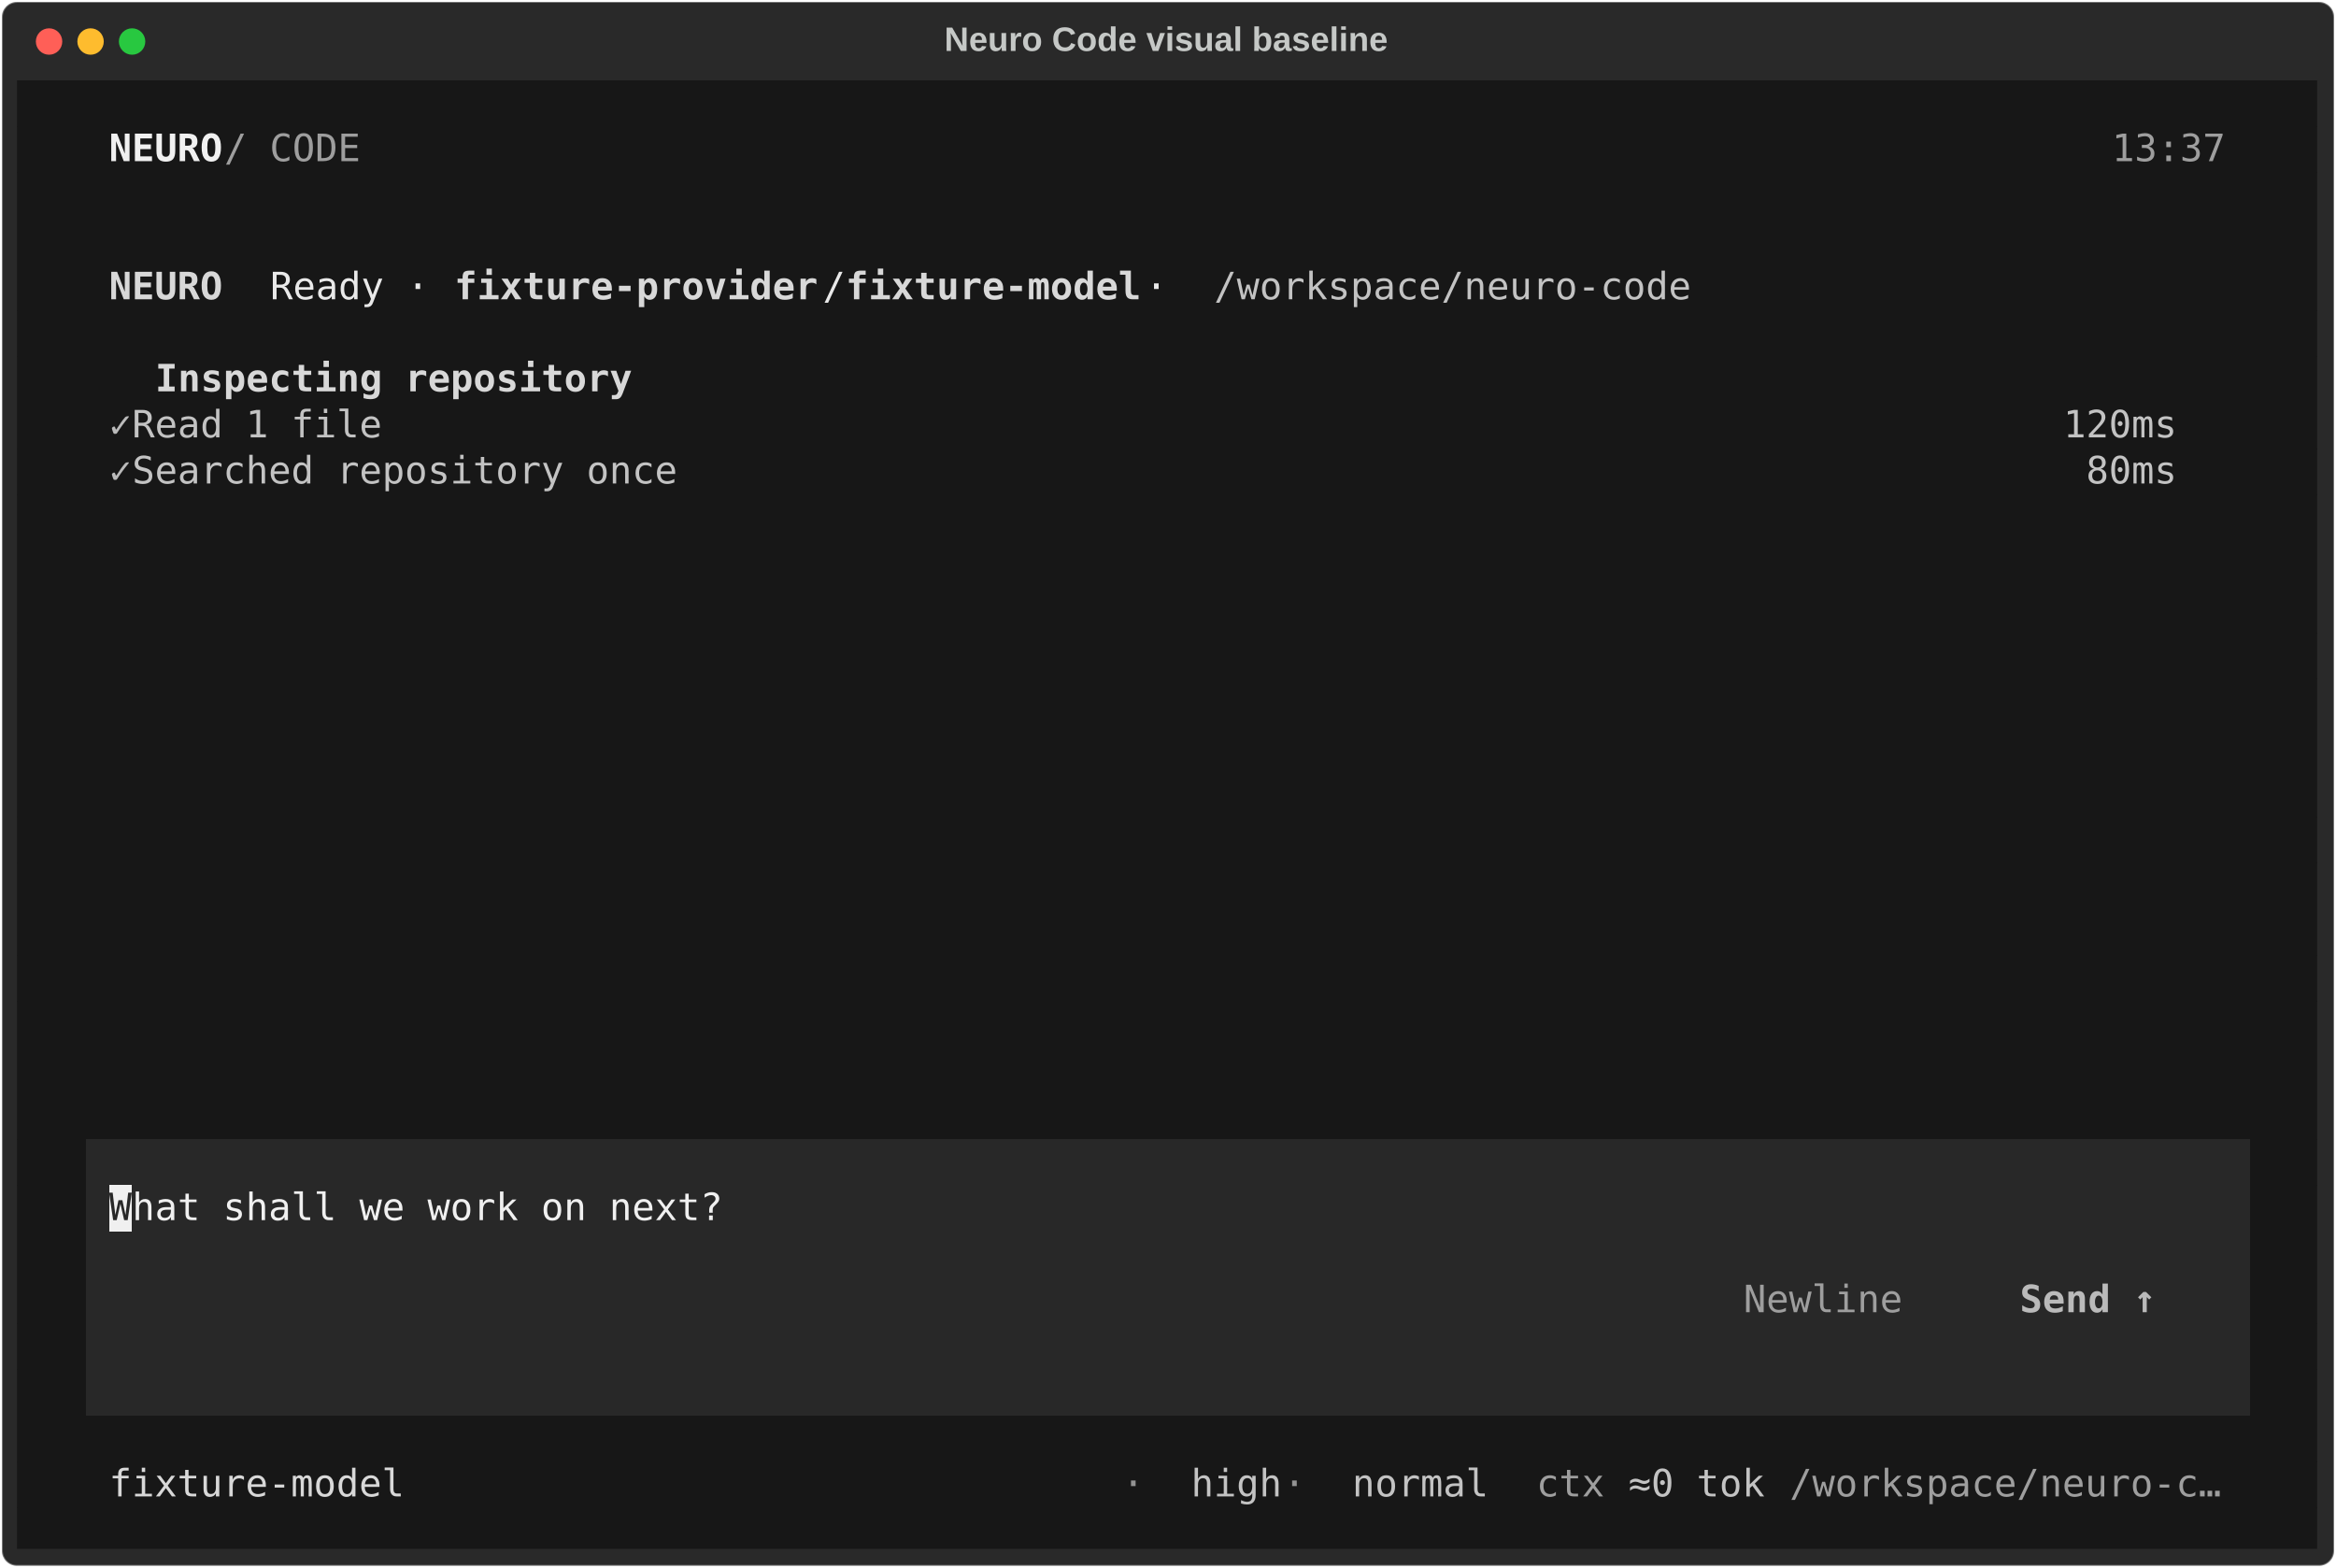
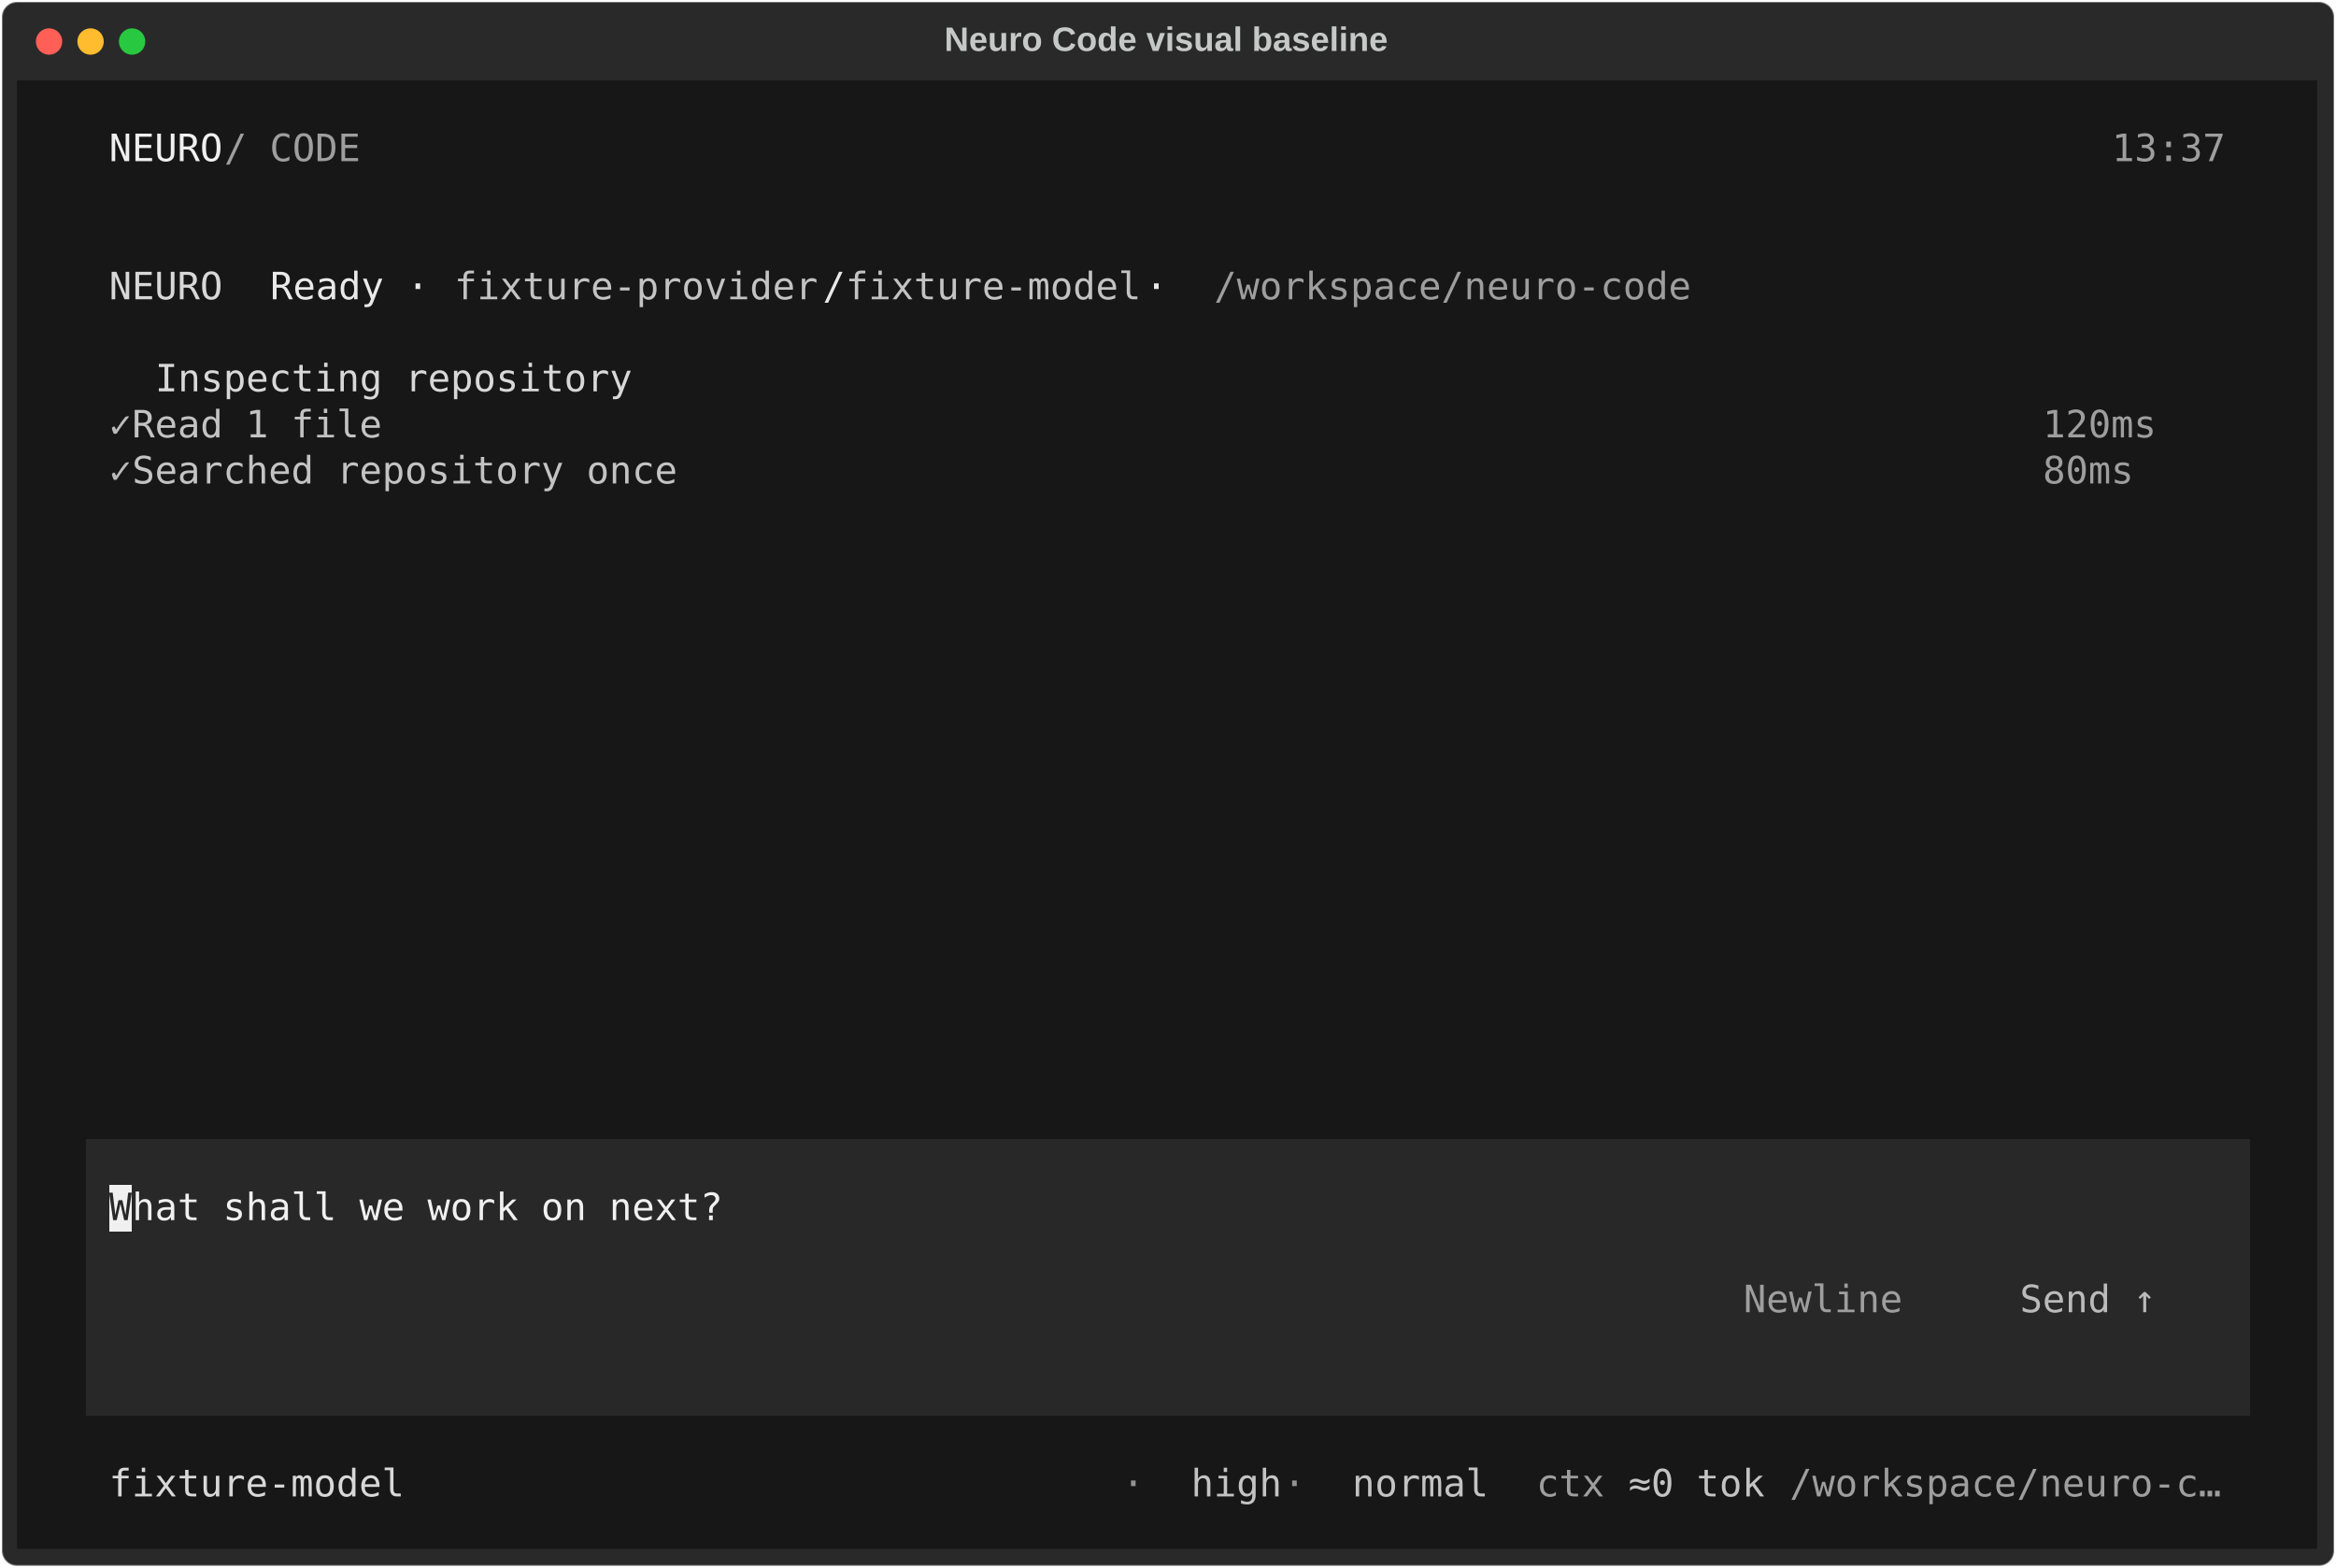
<svg xmlns="http://www.w3.org/2000/svg" class="rich-terminal" viewBox="0 0 1238 830.8">
  <style>

    @font-face {
        font-family: "Fira Code";
        src: local("FiraCode-Regular"),
                url("https://cdnjs.cloudflare.com/ajax/libs/firacode/6.2.0/woff2/FiraCode-Regular.woff2") format("woff2"),
                url("https://cdnjs.cloudflare.com/ajax/libs/firacode/6.2.0/woff/FiraCode-Regular.woff") format("woff");
        font-style: normal;
        font-weight: 400;
    }
    @font-face {
        font-family: "Fira Code";
        src: local("FiraCode-Bold"),
                url("https://cdnjs.cloudflare.com/ajax/libs/firacode/6.2.0/woff2/FiraCode-Bold.woff2") format("woff2"),
                url("https://cdnjs.cloudflare.com/ajax/libs/firacode/6.2.0/woff/FiraCode-Bold.woff") format("woff");
        font-style: bold;
        font-weight: 700;
    }

-     .terminal-4264378970-matrix {
+     .terminal-820687099-matrix {
        font-family: Fira Code, monospace;
        font-size: 20px;
        line-height: 24.4px;
        font-variant-east-asian: full-width;
    }

-     .terminal-4264378970-title {
+     .terminal-820687099-title {
        font-size: 18px;
        font-weight: bold;
        font-family: arial;
    }

-     .terminal-4264378970-r1 { fill: #c5c8c6 }
- .terminal-4264378970-r2 { fill: #f0f0f0;font-weight: bold }
- .terminal-4264378970-r3 { fill: #9e9e9e }
- .terminal-4264378970-r4 { fill: #f0f0f0 }
- .terminal-4264378970-r5 { fill: #d8d8d8;font-weight: bold }
- .terminal-4264378970-r6 { fill: #939393 }
- .terminal-4264378970-r7 { fill: #e9e9e9 }
- .terminal-4264378970-r8 { fill: #c3c3c3 }
- .terminal-4264378970-r9 { fill: #bababa;font-weight: bold }
- .terminal-4264378970-r10 { fill: #282828 }
- .terminal-4264378970-r11 { fill: #d8d8d8 }
+     .terminal-820687099-r1 { fill: #c5c8c6 }
+ .terminal-820687099-r2 { fill: #f0f0f0 }
+ .terminal-820687099-r3 { fill: #9e9e9e }
+ .terminal-820687099-r4 { fill: #d8d8d8 }
+ .terminal-820687099-r5 { fill: #939393 }
+ .terminal-820687099-r6 { fill: #e9e9e9 }
+ .terminal-820687099-r7 { fill: #c3c3c3 }
+ .terminal-820687099-r8 { fill: #bababa }
+ .terminal-820687099-r9 { fill: #282828 }
    </style>
  <defs>
-     <clipPath id="terminal-4264378970-clip-terminal">
+     <clipPath id="terminal-820687099-clip-terminal">
      <rect x="0" y="0" width="1219.0" height="779.8" />
    </clipPath>
-     <clipPath id="terminal-4264378970-line-0">
+     <clipPath id="terminal-820687099-line-0">
      <rect x="0" y="1.5" width="1220" height="24.65" />
    </clipPath>
-     <clipPath id="terminal-4264378970-line-1">
+     <clipPath id="terminal-820687099-line-1">
      <rect x="0" y="25.9" width="1220" height="24.65" />
    </clipPath>
-     <clipPath id="terminal-4264378970-line-2">
+     <clipPath id="terminal-820687099-line-2">
      <rect x="0" y="50.3" width="1220" height="24.65" />
    </clipPath>
-     <clipPath id="terminal-4264378970-line-3">
+     <clipPath id="terminal-820687099-line-3">
      <rect x="0" y="74.7" width="1220" height="24.65" />
    </clipPath>
-     <clipPath id="terminal-4264378970-line-4">
+     <clipPath id="terminal-820687099-line-4">
      <rect x="0" y="99.1" width="1220" height="24.65" />
    </clipPath>
-     <clipPath id="terminal-4264378970-line-5">
+     <clipPath id="terminal-820687099-line-5">
      <rect x="0" y="123.5" width="1220" height="24.65" />
    </clipPath>
-     <clipPath id="terminal-4264378970-line-6">
+     <clipPath id="terminal-820687099-line-6">
      <rect x="0" y="147.9" width="1220" height="24.65" />
    </clipPath>
-     <clipPath id="terminal-4264378970-line-7">
+     <clipPath id="terminal-820687099-line-7">
      <rect x="0" y="172.3" width="1220" height="24.65" />
    </clipPath>
-     <clipPath id="terminal-4264378970-line-8">
+     <clipPath id="terminal-820687099-line-8">
      <rect x="0" y="196.7" width="1220" height="24.65" />
    </clipPath>
-     <clipPath id="terminal-4264378970-line-9">
+     <clipPath id="terminal-820687099-line-9">
      <rect x="0" y="221.1" width="1220" height="24.65" />
    </clipPath>
-     <clipPath id="terminal-4264378970-line-10">
+     <clipPath id="terminal-820687099-line-10">
      <rect x="0" y="245.5" width="1220" height="24.65" />
    </clipPath>
-     <clipPath id="terminal-4264378970-line-11">
+     <clipPath id="terminal-820687099-line-11">
      <rect x="0" y="269.9" width="1220" height="24.65" />
    </clipPath>
-     <clipPath id="terminal-4264378970-line-12">
+     <clipPath id="terminal-820687099-line-12">
      <rect x="0" y="294.3" width="1220" height="24.65" />
    </clipPath>
-     <clipPath id="terminal-4264378970-line-13">
+     <clipPath id="terminal-820687099-line-13">
      <rect x="0" y="318.7" width="1220" height="24.65" />
    </clipPath>
-     <clipPath id="terminal-4264378970-line-14">
+     <clipPath id="terminal-820687099-line-14">
      <rect x="0" y="343.1" width="1220" height="24.65" />
    </clipPath>
-     <clipPath id="terminal-4264378970-line-15">
+     <clipPath id="terminal-820687099-line-15">
      <rect x="0" y="367.5" width="1220" height="24.65" />
    </clipPath>
-     <clipPath id="terminal-4264378970-line-16">
+     <clipPath id="terminal-820687099-line-16">
      <rect x="0" y="391.9" width="1220" height="24.65" />
    </clipPath>
-     <clipPath id="terminal-4264378970-line-17">
+     <clipPath id="terminal-820687099-line-17">
      <rect x="0" y="416.3" width="1220" height="24.65" />
    </clipPath>
-     <clipPath id="terminal-4264378970-line-18">
+     <clipPath id="terminal-820687099-line-18">
      <rect x="0" y="440.7" width="1220" height="24.65" />
    </clipPath>
-     <clipPath id="terminal-4264378970-line-19">
+     <clipPath id="terminal-820687099-line-19">
      <rect x="0" y="465.1" width="1220" height="24.65" />
    </clipPath>
-     <clipPath id="terminal-4264378970-line-20">
+     <clipPath id="terminal-820687099-line-20">
      <rect x="0" y="489.5" width="1220" height="24.65" />
    </clipPath>
-     <clipPath id="terminal-4264378970-line-21">
+     <clipPath id="terminal-820687099-line-21">
      <rect x="0" y="513.9" width="1220" height="24.65" />
    </clipPath>
-     <clipPath id="terminal-4264378970-line-22">
+     <clipPath id="terminal-820687099-line-22">
      <rect x="0" y="538.3" width="1220" height="24.65" />
    </clipPath>
-     <clipPath id="terminal-4264378970-line-23">
+     <clipPath id="terminal-820687099-line-23">
      <rect x="0" y="562.7" width="1220" height="24.65" />
    </clipPath>
-     <clipPath id="terminal-4264378970-line-24">
+     <clipPath id="terminal-820687099-line-24">
      <rect x="0" y="587.1" width="1220" height="24.65" />
    </clipPath>
-     <clipPath id="terminal-4264378970-line-25">
+     <clipPath id="terminal-820687099-line-25">
      <rect x="0" y="611.5" width="1220" height="24.65" />
    </clipPath>
-     <clipPath id="terminal-4264378970-line-26">
+     <clipPath id="terminal-820687099-line-26">
      <rect x="0" y="635.9" width="1220" height="24.65" />
    </clipPath>
-     <clipPath id="terminal-4264378970-line-27">
+     <clipPath id="terminal-820687099-line-27">
      <rect x="0" y="660.3" width="1220" height="24.65" />
    </clipPath>
-     <clipPath id="terminal-4264378970-line-28">
+     <clipPath id="terminal-820687099-line-28">
      <rect x="0" y="684.7" width="1220" height="24.65" />
    </clipPath>
-     <clipPath id="terminal-4264378970-line-29">
+     <clipPath id="terminal-820687099-line-29">
      <rect x="0" y="709.1" width="1220" height="24.65" />
    </clipPath>
-     <clipPath id="terminal-4264378970-line-30">
+     <clipPath id="terminal-820687099-line-30">
      <rect x="0" y="733.5" width="1220" height="24.65" />
    </clipPath>
  </defs>
  <rect fill="#292929" stroke="rgba(255,255,255,0.35)" stroke-width="1" x="1" y="1" width="1236" height="828.8" rx="8" />
-   <text class="terminal-4264378970-title" fill="#c5c8c6" text-anchor="middle" x="618" y="27">Neuro Code visual baseline</text>
+   <text class="terminal-820687099-title" fill="#c5c8c6" text-anchor="middle" x="618" y="27">Neuro Code visual baseline</text>
  <g transform="translate(26,22)">
    <circle cx="0" cy="0" r="7" fill="#ff5f57" />
    <circle cx="22" cy="0" r="7" fill="#febc2e" />
    <circle cx="44" cy="0" r="7" fill="#28c840" />
  </g>
-   <g transform="translate(9, 41)" clip-path="url(#terminal-4264378970-clip-terminal)">
+   <g transform="translate(9, 41)" clip-path="url(#terminal-820687099-clip-terminal)">
    <rect fill="#171717" x="0" y="1.5" width="1220" height="24.65" shape-rendering="crispEdges" />
    <rect fill="#171717" x="0" y="25.9" width="48.8" height="24.65" shape-rendering="crispEdges" />
    <rect fill="#171717" x="48.8" y="25.9" width="61" height="24.65" shape-rendering="crispEdges" />
    <rect fill="#171717" x="109.8" y="25.9" width="85.4" height="24.65" shape-rendering="crispEdges" />
    <rect fill="#171717" x="195.2" y="25.9" width="0" height="24.65" shape-rendering="crispEdges" />
    <rect fill="#171717" x="195.2" y="25.9" width="915" height="24.65" shape-rendering="crispEdges" />
    <rect fill="#171717" x="1110.2" y="25.9" width="61" height="24.65" shape-rendering="crispEdges" />
    <rect fill="#171717" x="1171.2" y="25.9" width="48.8" height="24.65" shape-rendering="crispEdges" />
    <rect fill="#171717" x="0" y="50.3" width="48.8" height="24.65" shape-rendering="crispEdges" />
    <rect fill="#171717" x="48.8" y="50.3" width="1122.4" height="24.65" shape-rendering="crispEdges" />
    <rect fill="#171717" x="1171.2" y="50.3" width="48.8" height="24.65" shape-rendering="crispEdges" />
    <rect fill="#171717" x="0" y="74.7" width="1220" height="24.65" shape-rendering="crispEdges" />
    <rect fill="#171717" x="0" y="99.1" width="48.8" height="24.65" shape-rendering="crispEdges" />
    <rect fill="#171717" x="48.8" y="99.1" width="61" height="24.65" shape-rendering="crispEdges" />
    <rect fill="#171717" x="109.8" y="99.1" width="24.4" height="24.65" shape-rendering="crispEdges" />
    <rect fill="#171717" x="134.2" y="99.1" width="97.6" height="24.65" shape-rendering="crispEdges" />
    <rect fill="#171717" x="231.8" y="99.1" width="195.2" height="24.65" shape-rendering="crispEdges" />
    <rect fill="#171717" x="427" y="99.1" width="12.2" height="24.65" shape-rendering="crispEdges" />
    <rect fill="#171717" x="439.2" y="99.1" width="158.6" height="24.65" shape-rendering="crispEdges" />
    <rect fill="#171717" x="597.8" y="99.1" width="36.6" height="24.65" shape-rendering="crispEdges" />
    <rect fill="#171717" x="634.4" y="99.1" width="256.2" height="24.65" shape-rendering="crispEdges" />
    <rect fill="#171717" x="890.6" y="99.1" width="329.4" height="24.65" shape-rendering="crispEdges" />
    <rect fill="#171717" x="0" y="123.5" width="36.6" height="24.65" shape-rendering="crispEdges" />
    <rect fill="#171717" x="36.6" y="123.5" width="1146.8" height="24.65" shape-rendering="crispEdges" />
    <rect fill="#171717" x="1183.4" y="123.5" width="36.6" height="24.65" shape-rendering="crispEdges" />
    <rect fill="#171717" x="0" y="147.9" width="48.8" height="24.65" shape-rendering="crispEdges" />
    <rect fill="#171717" x="48.8" y="147.9" width="24.4" height="24.65" shape-rendering="crispEdges" />
    <rect fill="#171717" x="73.2" y="147.9" width="988.2" height="24.65" shape-rendering="crispEdges" />
    <rect fill="#171717" x="1061.4" y="147.9" width="109.8" height="24.65" shape-rendering="crispEdges" />
    <rect fill="#171717" x="1171.2" y="147.9" width="48.8" height="24.65" shape-rendering="crispEdges" />
    <rect fill="#171717" x="0" y="172.3" width="48.8" height="24.65" shape-rendering="crispEdges" />
    <rect fill="#171717" x="48.8" y="172.3" width="12.2" height="24.65" shape-rendering="crispEdges" />
-     <rect fill="#171717" x="61" y="172.3" width="1110.2" height="24.65" shape-rendering="crispEdges" />
+     <rect fill="#171717" x="61" y="172.3" width="1012.6" height="24.65" shape-rendering="crispEdges" />
+     <rect fill="#171717" x="1073.6" y="172.3" width="97.6" height="24.65" shape-rendering="crispEdges" />
    <rect fill="#171717" x="1171.2" y="172.3" width="48.8" height="24.65" shape-rendering="crispEdges" />
    <rect fill="#171717" x="0" y="196.7" width="48.8" height="24.65" shape-rendering="crispEdges" />
    <rect fill="#171717" x="48.8" y="196.7" width="12.2" height="24.65" shape-rendering="crispEdges" />
-     <rect fill="#171717" x="61" y="196.7" width="1110.2" height="24.65" shape-rendering="crispEdges" />
+     <rect fill="#171717" x="61" y="196.7" width="1012.6" height="24.65" shape-rendering="crispEdges" />
+     <rect fill="#171717" x="1073.6" y="196.7" width="97.6" height="24.65" shape-rendering="crispEdges" />
    <rect fill="#171717" x="1171.2" y="196.7" width="48.8" height="24.65" shape-rendering="crispEdges" />
    <rect fill="#171717" x="0" y="221.1" width="36.6" height="24.65" shape-rendering="crispEdges" />
    <rect fill="#171717" x="36.6" y="221.1" width="1146.8" height="24.65" shape-rendering="crispEdges" />
    <rect fill="#171717" x="1183.4" y="221.1" width="36.6" height="24.65" shape-rendering="crispEdges" />
    <rect fill="#171717" x="0" y="245.5" width="36.6" height="24.65" shape-rendering="crispEdges" />
    <rect fill="#171717" x="36.6" y="245.5" width="1146.8" height="24.65" shape-rendering="crispEdges" />
    <rect fill="#171717" x="1183.4" y="245.5" width="36.6" height="24.65" shape-rendering="crispEdges" />
    <rect fill="#171717" x="0" y="269.9" width="36.6" height="24.65" shape-rendering="crispEdges" />
    <rect fill="#171717" x="36.6" y="269.9" width="1146.8" height="24.65" shape-rendering="crispEdges" />
    <rect fill="#171717" x="1183.4" y="269.9" width="36.6" height="24.65" shape-rendering="crispEdges" />
    <rect fill="#171717" x="0" y="294.3" width="36.6" height="24.65" shape-rendering="crispEdges" />
    <rect fill="#171717" x="36.6" y="294.3" width="1146.8" height="24.65" shape-rendering="crispEdges" />
    <rect fill="#171717" x="1183.4" y="294.3" width="36.6" height="24.65" shape-rendering="crispEdges" />
    <rect fill="#171717" x="0" y="318.7" width="36.6" height="24.65" shape-rendering="crispEdges" />
    <rect fill="#171717" x="36.6" y="318.7" width="1146.8" height="24.65" shape-rendering="crispEdges" />
    <rect fill="#171717" x="1183.4" y="318.7" width="36.6" height="24.65" shape-rendering="crispEdges" />
    <rect fill="#171717" x="0" y="343.1" width="36.6" height="24.65" shape-rendering="crispEdges" />
    <rect fill="#171717" x="36.6" y="343.1" width="1146.8" height="24.65" shape-rendering="crispEdges" />
    <rect fill="#171717" x="1183.4" y="343.1" width="36.6" height="24.65" shape-rendering="crispEdges" />
    <rect fill="#171717" x="0" y="367.5" width="36.6" height="24.65" shape-rendering="crispEdges" />
    <rect fill="#171717" x="36.6" y="367.5" width="1146.8" height="24.65" shape-rendering="crispEdges" />
    <rect fill="#171717" x="1183.4" y="367.5" width="36.6" height="24.65" shape-rendering="crispEdges" />
    <rect fill="#171717" x="0" y="391.9" width="36.6" height="24.65" shape-rendering="crispEdges" />
    <rect fill="#171717" x="36.6" y="391.9" width="1146.8" height="24.65" shape-rendering="crispEdges" />
    <rect fill="#171717" x="1183.4" y="391.9" width="36.6" height="24.65" shape-rendering="crispEdges" />
    <rect fill="#171717" x="0" y="416.3" width="36.6" height="24.65" shape-rendering="crispEdges" />
    <rect fill="#171717" x="36.6" y="416.3" width="1146.8" height="24.65" shape-rendering="crispEdges" />
    <rect fill="#171717" x="1183.4" y="416.3" width="36.6" height="24.65" shape-rendering="crispEdges" />
    <rect fill="#171717" x="0" y="440.7" width="36.6" height="24.65" shape-rendering="crispEdges" />
    <rect fill="#171717" x="36.6" y="440.7" width="1146.8" height="24.65" shape-rendering="crispEdges" />
    <rect fill="#171717" x="1183.4" y="440.7" width="36.6" height="24.65" shape-rendering="crispEdges" />
    <rect fill="#171717" x="0" y="465.1" width="36.6" height="24.65" shape-rendering="crispEdges" />
    <rect fill="#171717" x="36.6" y="465.1" width="1146.8" height="24.65" shape-rendering="crispEdges" />
    <rect fill="#171717" x="1183.4" y="465.1" width="36.6" height="24.65" shape-rendering="crispEdges" />
    <rect fill="#171717" x="0" y="489.5" width="36.6" height="24.65" shape-rendering="crispEdges" />
    <rect fill="#171717" x="36.6" y="489.5" width="1146.8" height="24.65" shape-rendering="crispEdges" />
    <rect fill="#171717" x="1183.4" y="489.5" width="36.6" height="24.65" shape-rendering="crispEdges" />
    <rect fill="#171717" x="0" y="513.9" width="36.6" height="24.65" shape-rendering="crispEdges" />
    <rect fill="#171717" x="36.6" y="513.9" width="1146.8" height="24.65" shape-rendering="crispEdges" />
    <rect fill="#171717" x="1183.4" y="513.9" width="36.6" height="24.65" shape-rendering="crispEdges" />
    <rect fill="#171717" x="0" y="538.3" width="1220" height="24.65" shape-rendering="crispEdges" />
    <rect fill="#171717" x="0" y="562.7" width="36.6" height="24.65" shape-rendering="crispEdges" />
    <rect fill="#282828" x="36.6" y="562.7" width="1146.8" height="24.65" shape-rendering="crispEdges" />
    <rect fill="#171717" x="1183.4" y="562.7" width="36.6" height="24.65" shape-rendering="crispEdges" />
    <rect fill="#171717" x="0" y="587.1" width="36.6" height="24.65" shape-rendering="crispEdges" />
    <rect fill="#282828" x="36.6" y="587.1" width="12.2" height="24.65" shape-rendering="crispEdges" />
    <rect fill="#282828" x="48.8" y="587.1" width="0" height="24.65" shape-rendering="crispEdges" />
    <rect fill="#f0f0f0" x="48.8" y="587.1" width="12.2" height="24.65" shape-rendering="crispEdges" />
    <rect fill="#282828" x="61" y="587.1" width="1110.2" height="24.65" shape-rendering="crispEdges" />
    <rect fill="#282828" x="1171.2" y="587.1" width="12.2" height="24.65" shape-rendering="crispEdges" />
    <rect fill="#171717" x="1183.4" y="587.1" width="36.6" height="24.65" shape-rendering="crispEdges" />
    <rect fill="#171717" x="0" y="611.5" width="36.6" height="24.65" shape-rendering="crispEdges" />
    <rect fill="#282828" x="36.6" y="611.5" width="12.2" height="24.65" shape-rendering="crispEdges" />
    <rect fill="#282828" x="48.8" y="611.5" width="1122.4" height="24.65" shape-rendering="crispEdges" />
    <rect fill="#282828" x="1171.2" y="611.5" width="12.2" height="24.65" shape-rendering="crispEdges" />
    <rect fill="#171717" x="1183.4" y="611.5" width="36.6" height="24.65" shape-rendering="crispEdges" />
    <rect fill="#171717" x="0" y="635.9" width="36.6" height="24.65" shape-rendering="crispEdges" />
    <rect fill="#282828" x="36.6" y="635.9" width="12.2" height="24.65" shape-rendering="crispEdges" />
    <rect fill="#282828" x="48.8" y="635.9" width="854" height="24.65" shape-rendering="crispEdges" />
    <rect fill="#282828" x="902.8" y="635.9" width="12.2" height="24.65" shape-rendering="crispEdges" />
    <rect fill="#282828" x="915" y="635.9" width="109.8" height="24.65" shape-rendering="crispEdges" />
    <rect fill="#282828" x="1024.8" y="635.9" width="12.2" height="24.65" shape-rendering="crispEdges" />
    <rect fill="#282828" x="1037" y="635.9" width="12.2" height="24.65" shape-rendering="crispEdges" />
    <rect fill="#282828" x="1049.2" y="635.9" width="12.2" height="24.65" shape-rendering="crispEdges" />
    <rect fill="#282828" x="1061.4" y="635.9" width="97.6" height="24.65" shape-rendering="crispEdges" />
    <rect fill="#282828" x="1159" y="635.9" width="24.4" height="24.65" shape-rendering="crispEdges" />
    <rect fill="#171717" x="1183.4" y="635.9" width="36.6" height="24.65" shape-rendering="crispEdges" />
    <rect fill="#171717" x="0" y="660.3" width="36.6" height="24.65" shape-rendering="crispEdges" />
    <rect fill="#282828" x="36.6" y="660.3" width="12.2" height="24.65" shape-rendering="crispEdges" />
    <rect fill="#282828" x="48.8" y="660.3" width="1122.4" height="24.65" shape-rendering="crispEdges" />
    <rect fill="#282828" x="1171.2" y="660.3" width="12.2" height="24.65" shape-rendering="crispEdges" />
    <rect fill="#171717" x="1183.4" y="660.3" width="36.6" height="24.65" shape-rendering="crispEdges" />
    <rect fill="#171717" x="0" y="684.7" width="36.6" height="24.65" shape-rendering="crispEdges" />
    <rect fill="#282828" x="36.6" y="684.7" width="1146.8" height="24.65" shape-rendering="crispEdges" />
    <rect fill="#171717" x="1183.4" y="684.7" width="36.6" height="24.65" shape-rendering="crispEdges" />
    <rect fill="#171717" x="0" y="709.1" width="36.6" height="24.65" shape-rendering="crispEdges" />
    <rect fill="#171717" x="36.6" y="709.1" width="1146.8" height="24.65" shape-rendering="crispEdges" />
    <rect fill="#171717" x="1183.4" y="709.1" width="36.6" height="24.65" shape-rendering="crispEdges" />
    <rect fill="#171717" x="0" y="733.5" width="48.8" height="24.65" shape-rendering="crispEdges" />
    <rect fill="#171717" x="48.8" y="733.5" width="536.8" height="24.65" shape-rendering="crispEdges" />
    <rect fill="#171717" x="585.6" y="733.5" width="36.6" height="24.65" shape-rendering="crispEdges" />
    <rect fill="#171717" x="622.2" y="733.5" width="48.8" height="24.65" shape-rendering="crispEdges" />
    <rect fill="#171717" x="671" y="733.5" width="36.6" height="24.65" shape-rendering="crispEdges" />
    <rect fill="#171717" x="707.6" y="733.5" width="97.6" height="24.65" shape-rendering="crispEdges" />
    <rect fill="#171717" x="805.2" y="733.5" width="48.8" height="24.65" shape-rendering="crispEdges" />
    <rect fill="#171717" x="854" y="733.5" width="85.4" height="24.65" shape-rendering="crispEdges" />
    <rect fill="#171717" x="939.4" y="733.5" width="231.8" height="24.65" shape-rendering="crispEdges" />
    <rect fill="#171717" x="1171.2" y="733.5" width="48.8" height="24.65" shape-rendering="crispEdges" />
    <rect fill="#171717" x="0" y="757.9" width="1220" height="24.65" shape-rendering="crispEdges" />
-     <g class="terminal-4264378970-matrix">
-       <text class="terminal-4264378970-r1" x="1220" y="20" textLength="12.2" clip-path="url(#terminal-4264378970-line-0)">
- </text>
-       <text class="terminal-4264378970-r2" x="48.8" y="44.4" textLength="61" clip-path="url(#terminal-4264378970-line-1)">NEURO</text>
-       <text class="terminal-4264378970-r3" x="109.8" y="44.4" textLength="85.4" clip-path="url(#terminal-4264378970-line-1)"> / CODE</text>
-       <text class="terminal-4264378970-r3" x="1110.2" y="44.4" textLength="61" clip-path="url(#terminal-4264378970-line-1)">13:37</text>
-       <text class="terminal-4264378970-r1" x="1220" y="44.4" textLength="12.2" clip-path="url(#terminal-4264378970-line-1)">
- </text>
-       <text class="terminal-4264378970-r1" x="1220" y="68.8" textLength="12.2" clip-path="url(#terminal-4264378970-line-2)">
- </text>
-       <text class="terminal-4264378970-r1" x="1220" y="93.2" textLength="12.2" clip-path="url(#terminal-4264378970-line-3)">
- </text>
-       <text class="terminal-4264378970-r5" x="48.8" y="117.6" textLength="61" clip-path="url(#terminal-4264378970-line-4)">NEURO</text>
-       <text class="terminal-4264378970-r7" x="134.2" y="117.6" textLength="97.6" clip-path="url(#terminal-4264378970-line-4)">Ready · </text>
-       <text class="terminal-4264378970-r5" x="231.8" y="117.6" textLength="195.2" clip-path="url(#terminal-4264378970-line-4)">fixture-provider</text>
-       <text class="terminal-4264378970-r7" x="427" y="117.6" textLength="12.2" clip-path="url(#terminal-4264378970-line-4)">/</text>
-       <text class="terminal-4264378970-r5" x="439.2" y="117.6" textLength="158.6" clip-path="url(#terminal-4264378970-line-4)">fixture-model</text>
-       <text class="terminal-4264378970-r7" x="597.8" y="117.6" textLength="36.6" clip-path="url(#terminal-4264378970-line-4)"> · </text>
-       <text class="terminal-4264378970-r8" x="634.4" y="117.6" textLength="256.2" clip-path="url(#terminal-4264378970-line-4)">/workspace/neuro-code</text>
-       <text class="terminal-4264378970-r1" x="1220" y="117.6" textLength="12.2" clip-path="url(#terminal-4264378970-line-4)">
- </text>
-       <text class="terminal-4264378970-r1" x="1220" y="142" textLength="12.2" clip-path="url(#terminal-4264378970-line-5)">
- </text>
-       <text class="terminal-4264378970-r5" x="73.2" y="166.4" textLength="988.2" clip-path="url(#terminal-4264378970-line-6)">Inspecting repository                                                            </text>
-       <text class="terminal-4264378970-r1" x="1220" y="166.4" textLength="12.2" clip-path="url(#terminal-4264378970-line-6)">
- </text>
-       <text class="terminal-4264378970-r9" x="48.8" y="190.8" textLength="12.2" clip-path="url(#terminal-4264378970-line-7)">✓</text>
-       <text class="terminal-4264378970-r8" x="61" y="190.8" textLength="1110.2" clip-path="url(#terminal-4264378970-line-7)"> Read 1 file                                                                          120ms</text>
-       <text class="terminal-4264378970-r1" x="1220" y="190.8" textLength="12.2" clip-path="url(#terminal-4264378970-line-7)">
- </text>
-       <text class="terminal-4264378970-r9" x="48.8" y="215.2" textLength="12.2" clip-path="url(#terminal-4264378970-line-8)">✓</text>
-       <text class="terminal-4264378970-r8" x="61" y="215.2" textLength="1110.2" clip-path="url(#terminal-4264378970-line-8)"> Searched repository once                                                              80ms</text>
-       <text class="terminal-4264378970-r1" x="1220" y="215.2" textLength="12.2" clip-path="url(#terminal-4264378970-line-8)">
- </text>
-       <text class="terminal-4264378970-r1" x="1220" y="239.6" textLength="12.2" clip-path="url(#terminal-4264378970-line-9)">
- </text>
-       <text class="terminal-4264378970-r1" x="1220" y="264" textLength="12.2" clip-path="url(#terminal-4264378970-line-10)">
- </text>
-       <text class="terminal-4264378970-r1" x="1220" y="288.4" textLength="12.2" clip-path="url(#terminal-4264378970-line-11)">
- </text>
-       <text class="terminal-4264378970-r1" x="1220" y="312.8" textLength="12.2" clip-path="url(#terminal-4264378970-line-12)">
- </text>
-       <text class="terminal-4264378970-r1" x="1220" y="337.2" textLength="12.2" clip-path="url(#terminal-4264378970-line-13)">
- </text>
-       <text class="terminal-4264378970-r1" x="1220" y="361.6" textLength="12.2" clip-path="url(#terminal-4264378970-line-14)">
- </text>
-       <text class="terminal-4264378970-r1" x="1220" y="386" textLength="12.2" clip-path="url(#terminal-4264378970-line-15)">
- </text>
-       <text class="terminal-4264378970-r1" x="1220" y="410.4" textLength="12.2" clip-path="url(#terminal-4264378970-line-16)">
- </text>
-       <text class="terminal-4264378970-r1" x="1220" y="434.8" textLength="12.2" clip-path="url(#terminal-4264378970-line-17)">
- </text>
-       <text class="terminal-4264378970-r1" x="1220" y="459.2" textLength="12.2" clip-path="url(#terminal-4264378970-line-18)">
- </text>
-       <text class="terminal-4264378970-r1" x="1220" y="483.6" textLength="12.2" clip-path="url(#terminal-4264378970-line-19)">
- </text>
-       <text class="terminal-4264378970-r1" x="1220" y="508" textLength="12.2" clip-path="url(#terminal-4264378970-line-20)">
- </text>
-       <text class="terminal-4264378970-r1" x="1220" y="532.4" textLength="12.2" clip-path="url(#terminal-4264378970-line-21)">
- </text>
-       <text class="terminal-4264378970-r1" x="1220" y="556.8" textLength="12.2" clip-path="url(#terminal-4264378970-line-22)">
- </text>
-       <text class="terminal-4264378970-r1" x="1220" y="581.2" textLength="12.2" clip-path="url(#terminal-4264378970-line-23)">
- </text>
-       <text class="terminal-4264378970-r10" x="48.8" y="605.6" textLength="12.2" clip-path="url(#terminal-4264378970-line-24)">W</text>
-       <text class="terminal-4264378970-r4" x="61" y="605.6" textLength="1110.2" clip-path="url(#terminal-4264378970-line-24)">hat shall we work on next?                                                                 </text>
-       <text class="terminal-4264378970-r1" x="1220" y="605.6" textLength="12.2" clip-path="url(#terminal-4264378970-line-24)">
- </text>
-       <text class="terminal-4264378970-r1" x="1220" y="630" textLength="12.2" clip-path="url(#terminal-4264378970-line-25)">
- </text>
-       <text class="terminal-4264378970-r10" x="48.8" y="654.4" textLength="854" clip-path="url(#terminal-4264378970-line-26)">Ctrl+J / F2 newline · / commands                                      </text>
-       <text class="terminal-4264378970-r3" x="915" y="654.4" textLength="109.8" clip-path="url(#terminal-4264378970-line-26)"> Newline </text>
-       <text class="terminal-4264378970-r9" x="1061.4" y="654.4" textLength="97.6" clip-path="url(#terminal-4264378970-line-26)"> Send ↑ </text>
-       <text class="terminal-4264378970-r1" x="1220" y="654.4" textLength="12.2" clip-path="url(#terminal-4264378970-line-26)">
- </text>
-       <text class="terminal-4264378970-r1" x="1220" y="678.8" textLength="12.2" clip-path="url(#terminal-4264378970-line-27)">
- </text>
-       <text class="terminal-4264378970-r1" x="1220" y="703.2" textLength="12.2" clip-path="url(#terminal-4264378970-line-28)">
- </text>
-       <text class="terminal-4264378970-r1" x="1220" y="727.6" textLength="12.2" clip-path="url(#terminal-4264378970-line-29)">
- </text>
-       <text class="terminal-4264378970-r11" x="48.8" y="752" textLength="536.8" clip-path="url(#terminal-4264378970-line-30)">fixture-model                               </text>
-       <text class="terminal-4264378970-r6" x="585.6" y="752" textLength="36.6" clip-path="url(#terminal-4264378970-line-30)"> · </text>
-       <text class="terminal-4264378970-r8" x="622.2" y="752" textLength="48.8" clip-path="url(#terminal-4264378970-line-30)">high</text>
-       <text class="terminal-4264378970-r6" x="671" y="752" textLength="36.6" clip-path="url(#terminal-4264378970-line-30)"> · </text>
-       <text class="terminal-4264378970-r8" x="707.6" y="752" textLength="97.6" clip-path="url(#terminal-4264378970-line-30)">normal  </text>
-       <text class="terminal-4264378970-r3" x="805.2" y="752" textLength="48.8" clip-path="url(#terminal-4264378970-line-30)">ctx </text>
-       <text class="terminal-4264378970-r8" x="854" y="752" textLength="85.4" clip-path="url(#terminal-4264378970-line-30)">≈0 tok </text>
-       <text class="terminal-4264378970-r3" x="939.4" y="752" textLength="231.8" clip-path="url(#terminal-4264378970-line-30)">/workspace/neuro-c…</text>
-       <text class="terminal-4264378970-r1" x="1220" y="752" textLength="12.2" clip-path="url(#terminal-4264378970-line-30)">
+     <g class="terminal-820687099-matrix">
+       <text class="terminal-820687099-r1" x="1220" y="20" textLength="12.2" clip-path="url(#terminal-820687099-line-0)">
+ </text>
+       <text class="terminal-820687099-r2" x="48.8" y="44.4" textLength="61" clip-path="url(#terminal-820687099-line-1)">NEURO</text>
+       <text class="terminal-820687099-r3" x="109.8" y="44.4" textLength="85.4" clip-path="url(#terminal-820687099-line-1)"> / CODE</text>
+       <text class="terminal-820687099-r3" x="1110.2" y="44.4" textLength="61" clip-path="url(#terminal-820687099-line-1)">13:37</text>
+       <text class="terminal-820687099-r1" x="1220" y="44.4" textLength="12.2" clip-path="url(#terminal-820687099-line-1)">
+ </text>
+       <text class="terminal-820687099-r1" x="1220" y="68.8" textLength="12.2" clip-path="url(#terminal-820687099-line-2)">
+ </text>
+       <text class="terminal-820687099-r1" x="1220" y="93.2" textLength="12.2" clip-path="url(#terminal-820687099-line-3)">
+ </text>
+       <text class="terminal-820687099-r4" x="48.8" y="117.6" textLength="61" clip-path="url(#terminal-820687099-line-4)">NEURO</text>
+       <text class="terminal-820687099-r6" x="134.2" y="117.6" textLength="97.6" clip-path="url(#terminal-820687099-line-4)">Ready · </text>
+       <text class="terminal-820687099-r7" x="231.8" y="117.6" textLength="195.2" clip-path="url(#terminal-820687099-line-4)">fixture-provider</text>
+       <text class="terminal-820687099-r6" x="427" y="117.6" textLength="12.2" clip-path="url(#terminal-820687099-line-4)">/</text>
+       <text class="terminal-820687099-r7" x="439.2" y="117.6" textLength="158.6" clip-path="url(#terminal-820687099-line-4)">fixture-model</text>
+       <text class="terminal-820687099-r6" x="597.8" y="117.6" textLength="36.6" clip-path="url(#terminal-820687099-line-4)"> · </text>
+       <text class="terminal-820687099-r3" x="634.4" y="117.6" textLength="256.2" clip-path="url(#terminal-820687099-line-4)">/workspace/neuro-code</text>
+       <text class="terminal-820687099-r1" x="1220" y="117.6" textLength="12.2" clip-path="url(#terminal-820687099-line-4)">
+ </text>
+       <text class="terminal-820687099-r1" x="1220" y="142" textLength="12.2" clip-path="url(#terminal-820687099-line-5)">
+ </text>
+       <text class="terminal-820687099-r4" x="73.2" y="166.4" textLength="988.2" clip-path="url(#terminal-820687099-line-6)">Inspecting repository                                                            </text>
+       <text class="terminal-820687099-r1" x="1220" y="166.4" textLength="12.2" clip-path="url(#terminal-820687099-line-6)">
+ </text>
+       <text class="terminal-820687099-r8" x="48.8" y="190.8" textLength="12.2" clip-path="url(#terminal-820687099-line-7)">✓</text>
+       <text class="terminal-820687099-r7" x="61" y="190.8" textLength="1012.6" clip-path="url(#terminal-820687099-line-7)"> Read 1 file                                                                       </text>
+       <text class="terminal-820687099-r3" x="1073.6" y="190.8" textLength="97.6" clip-path="url(#terminal-820687099-line-7)">   120ms</text>
+       <text class="terminal-820687099-r1" x="1220" y="190.8" textLength="12.2" clip-path="url(#terminal-820687099-line-7)">
+ </text>
+       <text class="terminal-820687099-r8" x="48.8" y="215.2" textLength="12.2" clip-path="url(#terminal-820687099-line-8)">✓</text>
+       <text class="terminal-820687099-r7" x="61" y="215.2" textLength="1012.6" clip-path="url(#terminal-820687099-line-8)"> Searched repository once                                                          </text>
+       <text class="terminal-820687099-r3" x="1073.6" y="215.2" textLength="97.6" clip-path="url(#terminal-820687099-line-8)">    80ms</text>
+       <text class="terminal-820687099-r1" x="1220" y="215.2" textLength="12.2" clip-path="url(#terminal-820687099-line-8)">
+ </text>
+       <text class="terminal-820687099-r1" x="1220" y="239.6" textLength="12.2" clip-path="url(#terminal-820687099-line-9)">
+ </text>
+       <text class="terminal-820687099-r1" x="1220" y="264" textLength="12.2" clip-path="url(#terminal-820687099-line-10)">
+ </text>
+       <text class="terminal-820687099-r1" x="1220" y="288.4" textLength="12.2" clip-path="url(#terminal-820687099-line-11)">
+ </text>
+       <text class="terminal-820687099-r1" x="1220" y="312.8" textLength="12.2" clip-path="url(#terminal-820687099-line-12)">
+ </text>
+       <text class="terminal-820687099-r1" x="1220" y="337.2" textLength="12.2" clip-path="url(#terminal-820687099-line-13)">
+ </text>
+       <text class="terminal-820687099-r1" x="1220" y="361.6" textLength="12.2" clip-path="url(#terminal-820687099-line-14)">
+ </text>
+       <text class="terminal-820687099-r1" x="1220" y="386" textLength="12.2" clip-path="url(#terminal-820687099-line-15)">
+ </text>
+       <text class="terminal-820687099-r1" x="1220" y="410.4" textLength="12.2" clip-path="url(#terminal-820687099-line-16)">
+ </text>
+       <text class="terminal-820687099-r1" x="1220" y="434.8" textLength="12.2" clip-path="url(#terminal-820687099-line-17)">
+ </text>
+       <text class="terminal-820687099-r1" x="1220" y="459.2" textLength="12.2" clip-path="url(#terminal-820687099-line-18)">
+ </text>
+       <text class="terminal-820687099-r1" x="1220" y="483.6" textLength="12.2" clip-path="url(#terminal-820687099-line-19)">
+ </text>
+       <text class="terminal-820687099-r1" x="1220" y="508" textLength="12.2" clip-path="url(#terminal-820687099-line-20)">
+ </text>
+       <text class="terminal-820687099-r1" x="1220" y="532.4" textLength="12.2" clip-path="url(#terminal-820687099-line-21)">
+ </text>
+       <text class="terminal-820687099-r1" x="1220" y="556.8" textLength="12.2" clip-path="url(#terminal-820687099-line-22)">
+ </text>
+       <text class="terminal-820687099-r1" x="1220" y="581.2" textLength="12.2" clip-path="url(#terminal-820687099-line-23)">
+ </text>
+       <text class="terminal-820687099-r9" x="48.8" y="605.6" textLength="12.2" clip-path="url(#terminal-820687099-line-24)">W</text>
+       <text class="terminal-820687099-r2" x="61" y="605.6" textLength="1110.2" clip-path="url(#terminal-820687099-line-24)">hat shall we work on next?                                                                 </text>
+       <text class="terminal-820687099-r1" x="1220" y="605.6" textLength="12.2" clip-path="url(#terminal-820687099-line-24)">
+ </text>
+       <text class="terminal-820687099-r1" x="1220" y="630" textLength="12.2" clip-path="url(#terminal-820687099-line-25)">
+ </text>
+       <text class="terminal-820687099-r9" x="48.8" y="654.4" textLength="854" clip-path="url(#terminal-820687099-line-26)">Ctrl+J / F2 newline · / commands                                      </text>
+       <text class="terminal-820687099-r3" x="915" y="654.4" textLength="109.8" clip-path="url(#terminal-820687099-line-26)"> Newline </text>
+       <text class="terminal-820687099-r8" x="1061.4" y="654.4" textLength="97.6" clip-path="url(#terminal-820687099-line-26)"> Send ↑ </text>
+       <text class="terminal-820687099-r1" x="1220" y="654.4" textLength="12.2" clip-path="url(#terminal-820687099-line-26)">
+ </text>
+       <text class="terminal-820687099-r1" x="1220" y="678.8" textLength="12.2" clip-path="url(#terminal-820687099-line-27)">
+ </text>
+       <text class="terminal-820687099-r1" x="1220" y="703.2" textLength="12.2" clip-path="url(#terminal-820687099-line-28)">
+ </text>
+       <text class="terminal-820687099-r1" x="1220" y="727.6" textLength="12.2" clip-path="url(#terminal-820687099-line-29)">
+ </text>
+       <text class="terminal-820687099-r4" x="48.8" y="752" textLength="536.8" clip-path="url(#terminal-820687099-line-30)">fixture-model                               </text>
+       <text class="terminal-820687099-r5" x="585.6" y="752" textLength="36.6" clip-path="url(#terminal-820687099-line-30)"> · </text>
+       <text class="terminal-820687099-r7" x="622.2" y="752" textLength="48.8" clip-path="url(#terminal-820687099-line-30)">high</text>
+       <text class="terminal-820687099-r5" x="671" y="752" textLength="36.6" clip-path="url(#terminal-820687099-line-30)"> · </text>
+       <text class="terminal-820687099-r7" x="707.6" y="752" textLength="97.6" clip-path="url(#terminal-820687099-line-30)">normal  </text>
+       <text class="terminal-820687099-r3" x="805.2" y="752" textLength="48.8" clip-path="url(#terminal-820687099-line-30)">ctx </text>
+       <text class="terminal-820687099-r7" x="854" y="752" textLength="85.4" clip-path="url(#terminal-820687099-line-30)">≈0 tok </text>
+       <text class="terminal-820687099-r3" x="939.4" y="752" textLength="231.8" clip-path="url(#terminal-820687099-line-30)">/workspace/neuro-c…</text>
+       <text class="terminal-820687099-r1" x="1220" y="752" textLength="12.2" clip-path="url(#terminal-820687099-line-30)">
</text>
    </g>
  </g>
</svg>
